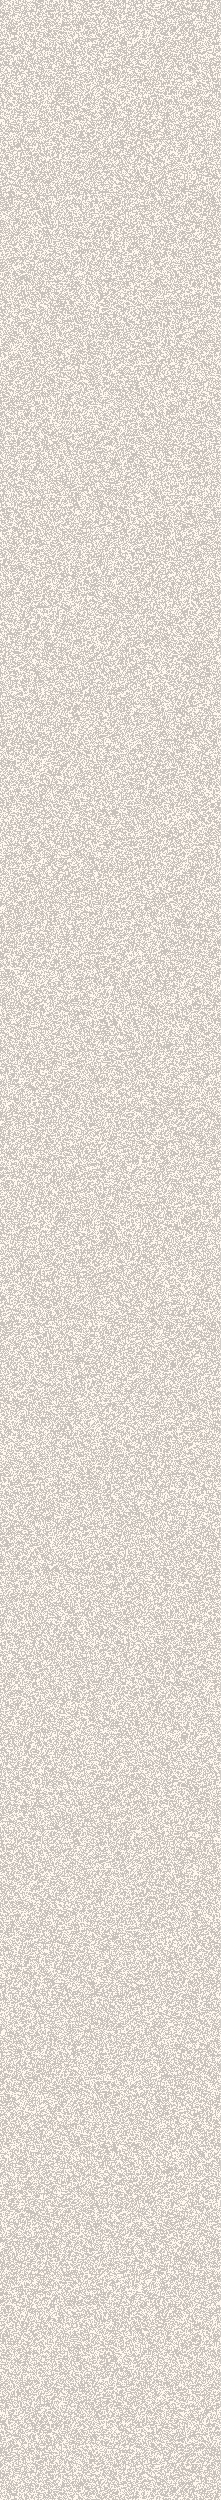
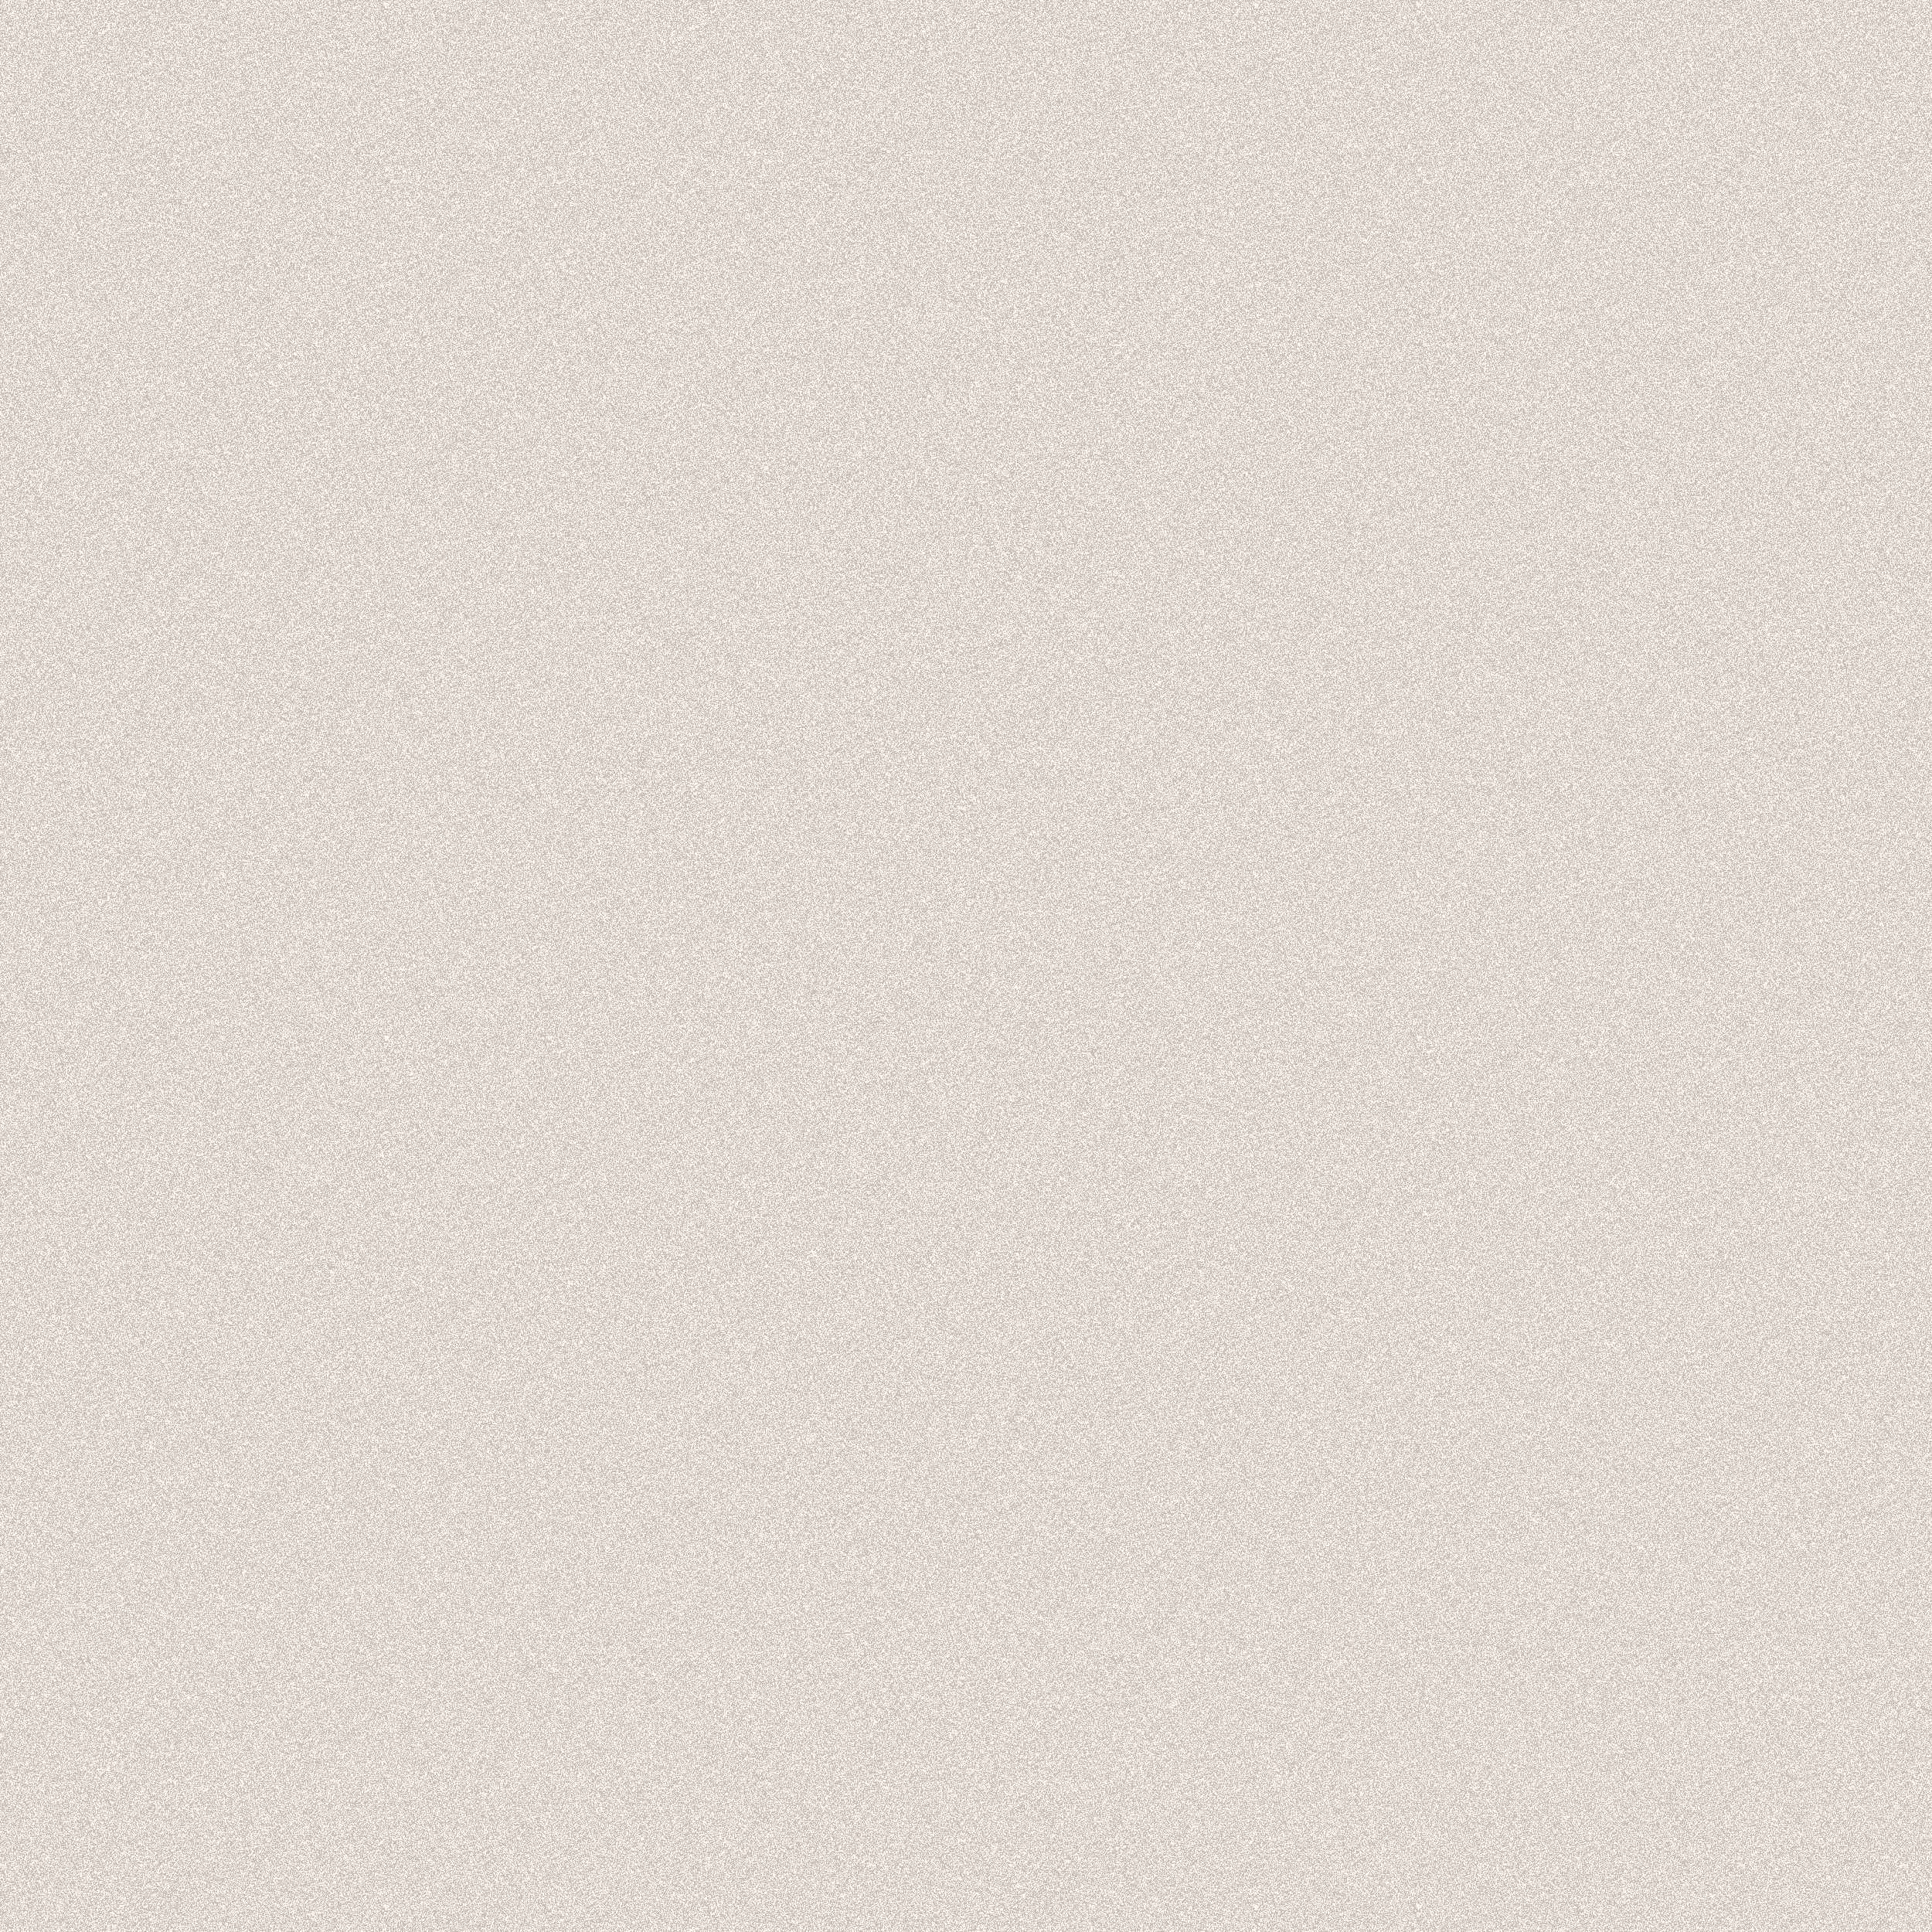
- <svg xmlns="http://www.w3.org/2000/svg" width="402" height="4551" viewBox="0 0 402 4551" fill="none">
+ <svg xmlns="http://www.w3.org/2000/svg" width="4551" height="4551" viewBox="0 0 4551 4551" fill="none">
  <g filter="url(#filter0_n_149_393)">
-     <rect width="402" height="4551" fill="#fff6ecdb" />
+     <rect width="4551" height="4551" fill="#fff6ecdb" />
  </g>
  <defs>
-     <filter id="filter0_n_149_393" x="0" y="0" width="402" height="4551" filterUnits="userSpaceOnUse" color-interpolation-filters="sRGB">
+     <filter id="filter0_n_149_393" x="0" y="0" width="4551" height="4551" filterUnits="userSpaceOnUse" color-interpolation-filters="sRGB">
      <feFlood flood-opacity="0" result="BackgroundImageFix" />
      <feBlend mode="normal" in="SourceGraphic" in2="BackgroundImageFix" result="shape" />
      <feTurbulence type="fractalNoise" baseFrequency="2 2" stitchTiles="stitch" numOctaves="3" result="noise" seed="9282" />
      <feColorMatrix in="noise" type="luminanceToAlpha" result="alphaNoise" />
      <feComponentTransfer in="alphaNoise" result="coloredNoise1">
        <feFuncA type="discrete" tableValues="1 1 1 1 1 1 1 1 1 1 1 1 1 1 1 1 1 1 1 1 1 1 1 1 1 1 1 1 1 1 1 1 1 1 1 1 1 1 1 1 1 1 1 1 1 1 1 1 1 1 1 0 0 0 0 0 0 0 0 0 0 0 0 0 0 0 0 0 0 0 0 0 0 0 0 0 0 0 0 0 0 0 0 0 0 0 0 0 0 0 0 0 0 0 0 0 0 0 0 0 " />
      </feComponentTransfer>
      <feComposite operator="in" in2="shape" in="coloredNoise1" result="noise1Clipped" />
      <feFlood flood-color="rgba(0, 0, 0, 0.25)" result="color1Flood" />
      <feComposite operator="in" in2="noise1Clipped" in="color1Flood" result="color1" />
      <feMerge result="effect1_noise_149_393">
        <feMergeNode in="shape" />
        <feMergeNode in="color1" />
      </feMerge>
    </filter>
  </defs>
</svg>
